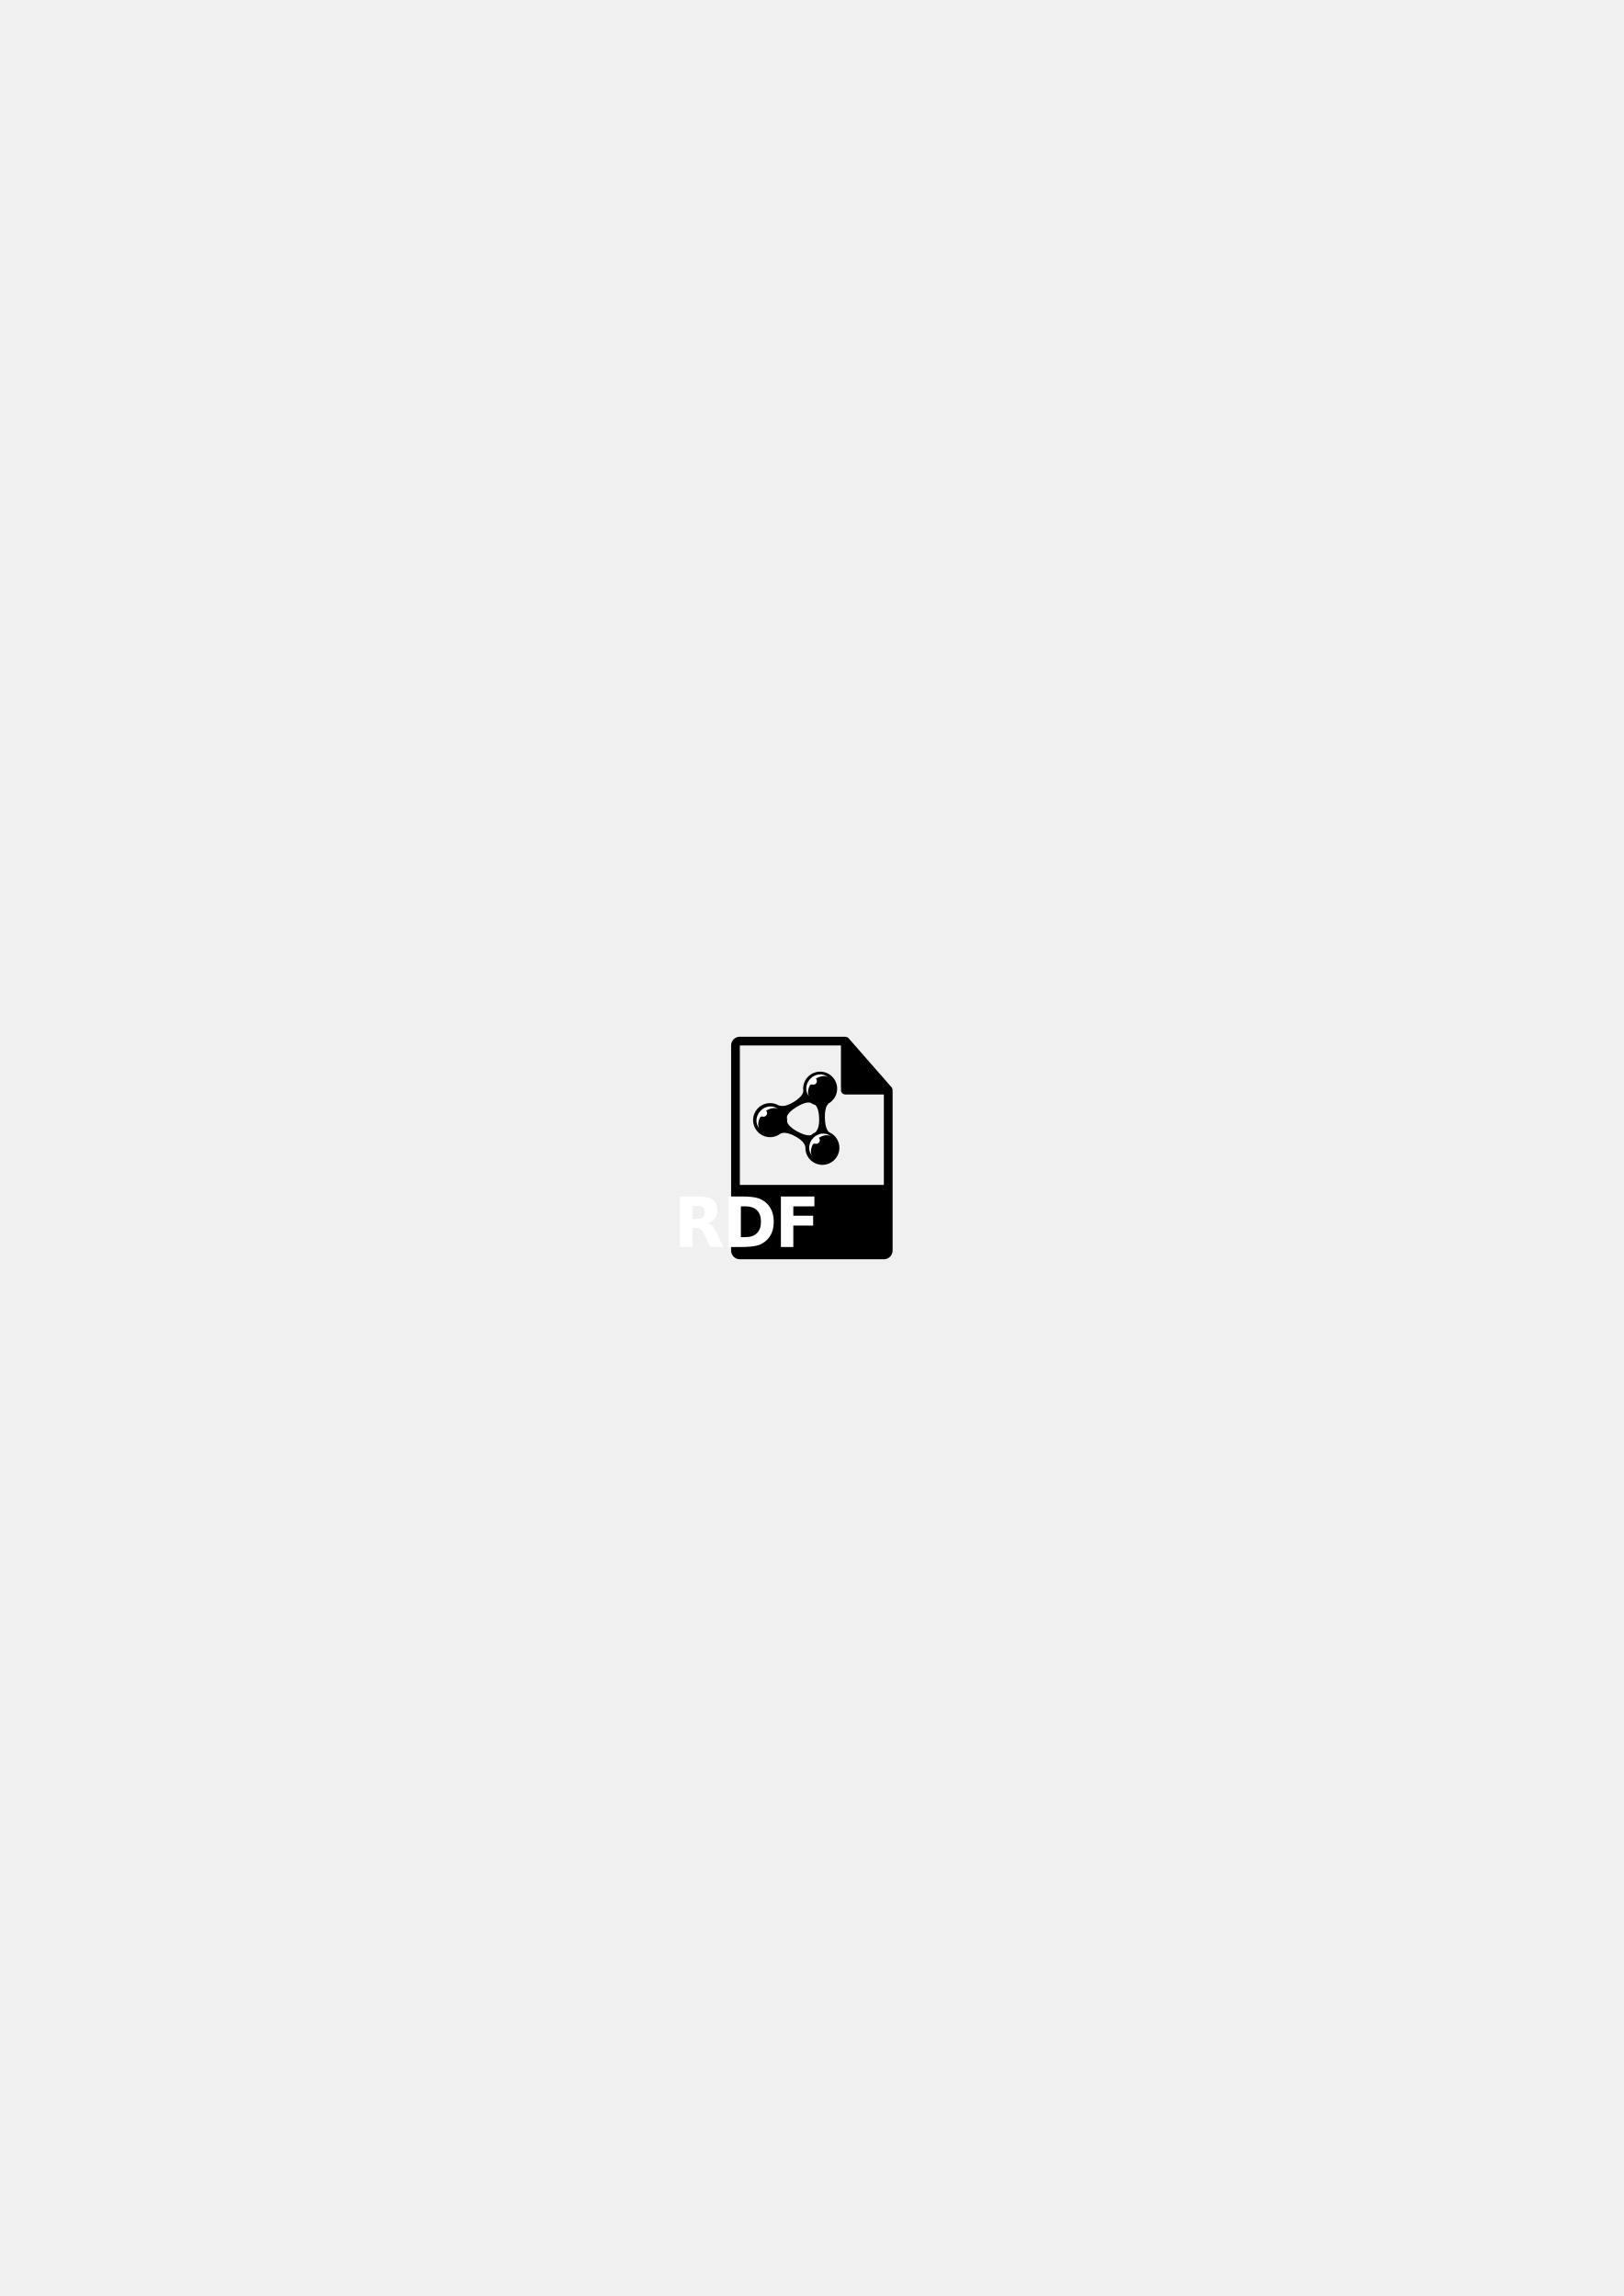
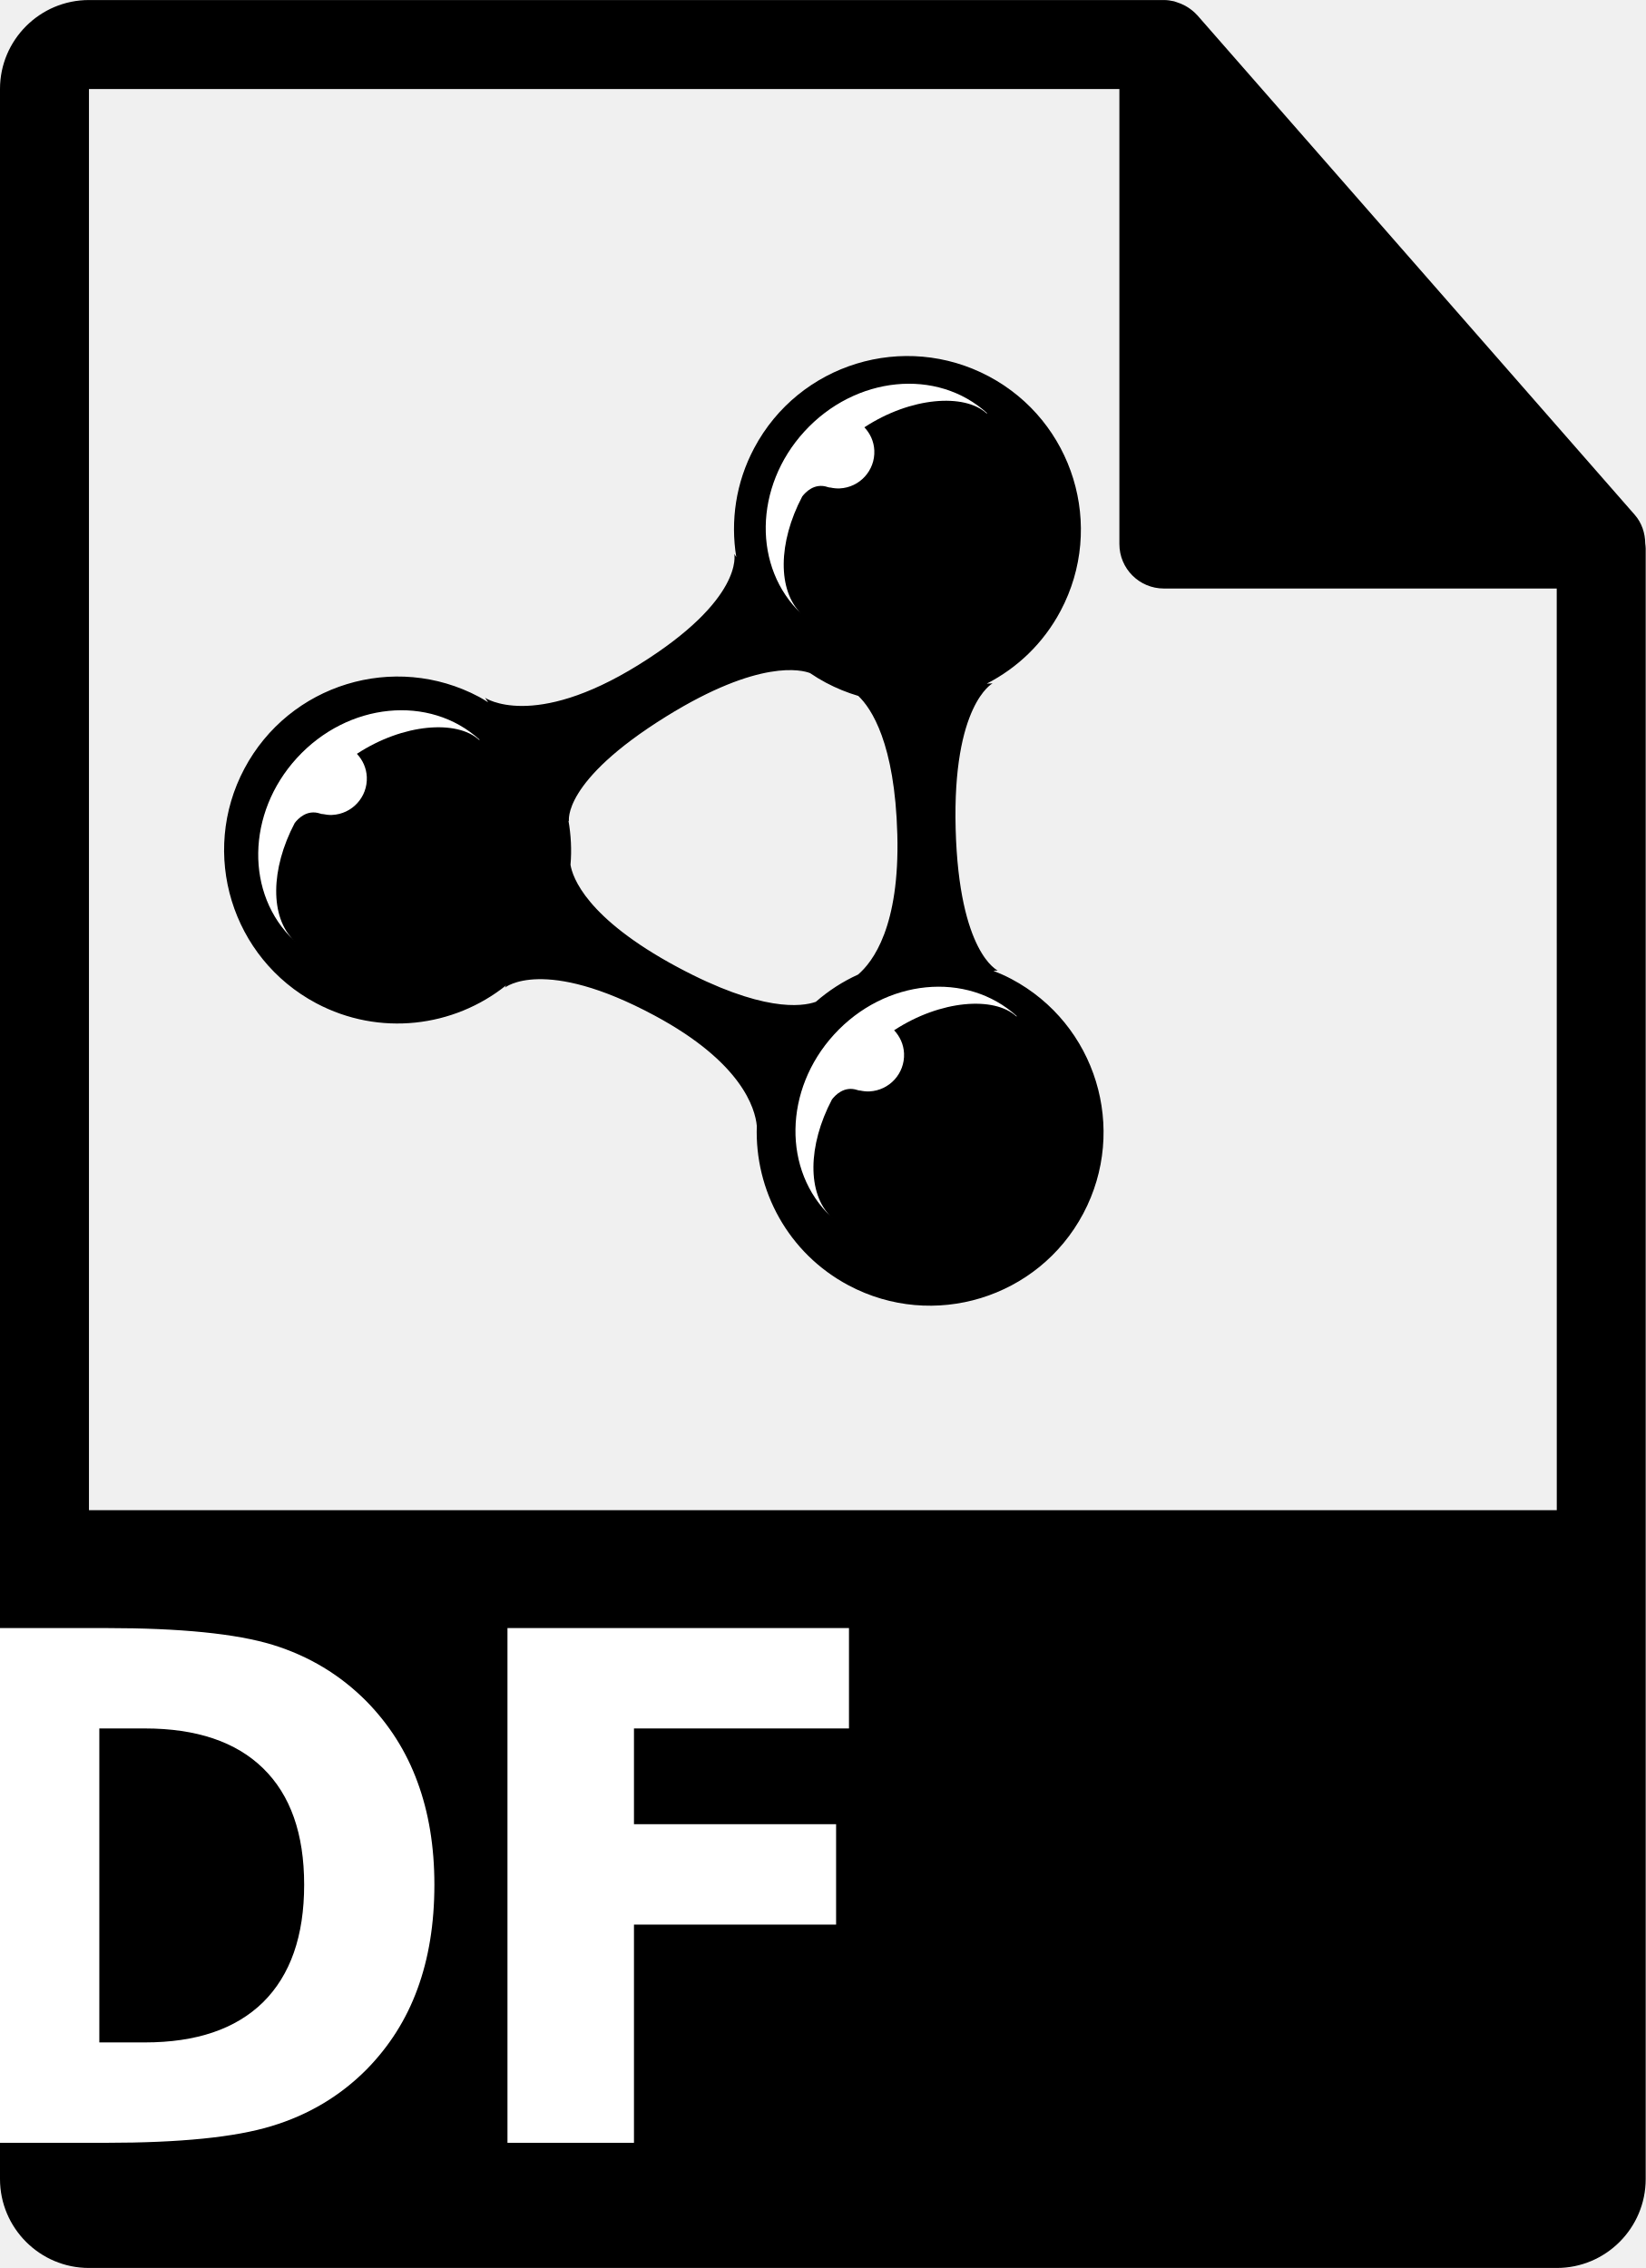
- <svg xmlns="http://www.w3.org/2000/svg" width="210mm" height="297mm" viewBox="0 0 744.094 1052.362" id="svg3788" version="1.1">
+ <svg xmlns="http://www.w3.org/2000/svg" width="20.884mm" height="28.787mm" viewBox="0 0 74 102" id="svg3788" version="1.1">
  <defs id="defs3790">
    <linearGradient id="linearGradient3329">
      <stop style="stop-color:#c3c3c3;stop-opacity:1;" offset="0" id="stop3331" />
      <stop style="stop-color:#191919;stop-opacity:1;" offset="1" id="stop3333" />
    </linearGradient>
  </defs>
-   <g id="layer1">
+   <g id="layer1" transform="translate(-335.0472,-475.1811)">
    <g transform="translate(686.52,313.4513)" id="g4758">
      <g transform="translate(-377.4728,149.7238)" id="g4730">
        <path d="M 99.98,36.45 C 99.974,35.982 99.826,35.52 99.505,35.155 L 79.838,12.69 C 79.834,12.684 79.828,12.682 79.822,12.676 79.705,12.545 79.57,12.437 79.426,12.342 79.383,12.314 79.34,12.289 79.295,12.264 79.168,12.196 79.037,12.14 78.9,12.099 78.863,12.088 78.83,12.073 78.793,12.063 78.643,12.028 78.49,12.006 78.334,12.006 l -48.334,0 c -2.205,0 -4,1.795 -4,4 l 0,94 c 0,2.206 1.795,4 4,4 l 66,0 c 2.207,0 4,-1.794 4,-4 l 0,-73.332 c 0,-0.075 -0.012,-0.15 -0.02,-0.224 z M 30,79.924 l 0,-63.917 46.334,0 0,20.466 c 0,1.104 0.895,2 2,2 l 17.666,0 0.002,41.451 z" id="path4732" />
      </g>
      <text xml:space="preserve" style="font-style:normal;font-weight:normal;font-size:35.965px;line-height:125%;font-family:Sans;letter-spacing:-1.1px;word-spacing:0px;fill:#ffffff;fill-opacity:1;stroke:none" x="-322.723" y="251.901" id="text4734" transform="scale(0.9759698,1.024622)">
        <tspan id="tspan4736" x="-323.273" y="251.901" style="font-style:normal;font-variant:normal;font-weight:bold;font-stretch:normal;font-size:31px;font-family:'DejaVu Sans';-inkscape-font-specification:'DejaVu Sans Bold';text-align:center;letter-spacing:-1.1px;text-anchor:middle">RDF</tspan>
      </text>
      <g id="g4738" transform="matrix(0.104807,0,0,0.104807,-313.4814,145.7243)">
        <path style="fill:#000000" d="m 71.455,572.818 c -2.544,-1.346 -5.14,-2.493 -7.743,-3.516 l 1.863,-0.15 c 0,0 -16.608,-7.354 -18.057,-60.722 -1.438,-53.372 15.828,-62.478 15.828,-62.478 l -2.48,0.109 c 13.045,-6.69 24.265,-17.267 31.669,-31.216 19.295,-36.291 5.488,-81.362 -30.81,-100.657 -36.31,-19.276 -81.372,-5.506 -100.656,30.817 -7.927,14.899 -10.178,31.273 -7.677,46.733 l -0.851,-1.306 c 0,0 4.373,19.365 -41.032,47.55 -45.397,28.2 -65.877,14.159 -65.877,14.159 l 1.302,1.925 c -1.298,-0.803 -2.544,-1.624 -3.901,-2.333 -36.306,-19.294 -81.38,-5.509 -100.667,30.804 -19.281,36.309 -5.489,81.365 30.813,100.668 27.064,14.364 58.974,10.36 81.461,-7.655 l -0.487,0.946 c 0,0 16.531,-13.599 64.16,11.973 37.601,20.178 43.184,39.956 43.899,47.383 -0.983,27.57 13.388,54.618 39.389,68.433 36.301,19.299 81.374,5.498 100.657,-30.804 19.292,-36.302 5.507,-81.382 -30.803,-100.663 z m -83.934,9.785 c -6.018,2.129 -23.203,4.487 -59.389,-14.921 -39.187,-21.04 -45.005,-38.615 -45.855,-43.891 0.557,-6.401 0.202,-12.791 -0.891,-19.02 l 0.239,0.359 c 0,0 -3.189,-17.096 41.65,-44.943 40.133,-24.908 58.376,-19.955 61.771,-18.653 2.185,1.485 4.45,2.867 6.825,4.131 4.518,2.398 9.174,4.283 13.888,5.672 5.52,5.257 15.678,20.178 16.733,59.413 1.078,39.535 -10.533,54.779 -16.865,60.168 -6.526,2.956 -12.626,6.897 -18.106,11.685 z" id="path4740" />
        <g transform="translate(-312.021,305.4748)" id="g4742">
          <path style="fill:#ffffff" d="m 294.631,32.4 c -21.659,23.694 -22.118,58.544 -1.246,78.264 -10.316,-9.935 -10.093,-30.608 0.33,-50.387 1.342,-1.774 5.224,-5.961 10.898,-4.055 0.569,0.194 0.951,0.245 1.17,0.213 1.284,0.278 2.601,0.439 3.96,0.381 8.622,-0.393 15.288,-7.684 14.898,-16.307 -0.175,-3.868 -1.78,-7.292 -4.26,-9.92 20.007,-13.107 42.968,-14.61 52.375,-6.016 l 0.359,0.025 C 351.625,4.97 316.493,8.476 294.631,32.4 Z" id="path4744" />
        </g>
        <g transform="translate(-312.021,305.4748)" id="g4746">
          <path style="fill:#ffffff" d="m 76.205,251.381 c -0.184,-0.19 -0.371,-0.406 -0.562,-0.598 0.121,0.125 0.235,0.279 0.378,0.407 l 0.184,0.191 z" id="path4748" />
          <path style="fill:#ffffff" d="m 76.894,172.52 c -21.663,23.694 -22.114,58.541 -1.251,78.264 -10.313,-9.935 -10.092,-30.608 0.331,-50.387 1.345,-1.778 5.231,-5.961 10.906,-4.055 0.565,0.195 0.946,0.242 1.167,0.212 1.283,0.275 2.603,0.44 3.959,0.377 8.623,-0.392 15.288,-7.684 14.899,-16.303 -0.179,-3.867 -1.782,-7.296 -4.252,-9.92 19.995,-13.107 42.959,-14.617 52.366,-6.021 l 0.355,0.03 c -21.483,-19.631 -56.623,-16.126 -78.48,7.803 z" id="path4750" />
        </g>
        <g transform="translate(-312.021,305.4748)" id="g4752">
          <path style="fill:#ffffff" d="m 306.701,370.015 c -0.187,-0.191 -0.374,-0.404 -0.564,-0.594 0.117,0.125 0.237,0.279 0.378,0.402 l 0.186,0.192 z" id="path4754" />
          <path style="fill:#ffffff" d="m 307.39,291.145 c -21.666,23.704 -22.118,58.553 -1.254,78.276 -10.317,-9.935 -10.09,-30.611 0.331,-50.388 1.344,-1.781 5.227,-5.96 10.906,-4.053 0.568,0.189 0.941,0.242 1.166,0.212 1.282,0.277 2.605,0.44 3.963,0.381 8.617,-0.396 15.28,-7.692 14.891,-16.32 -0.176,-3.864 -1.781,-7.288 -4.252,-9.917 20.002,-13.103 42.959,-14.61 52.37,-6.016 l 0.355,0.029 c -21.483,-19.631 -56.625,-16.123 -78.476,7.796 z" id="path4756" />
        </g>
      </g>
    </g>
  </g>
</svg>
